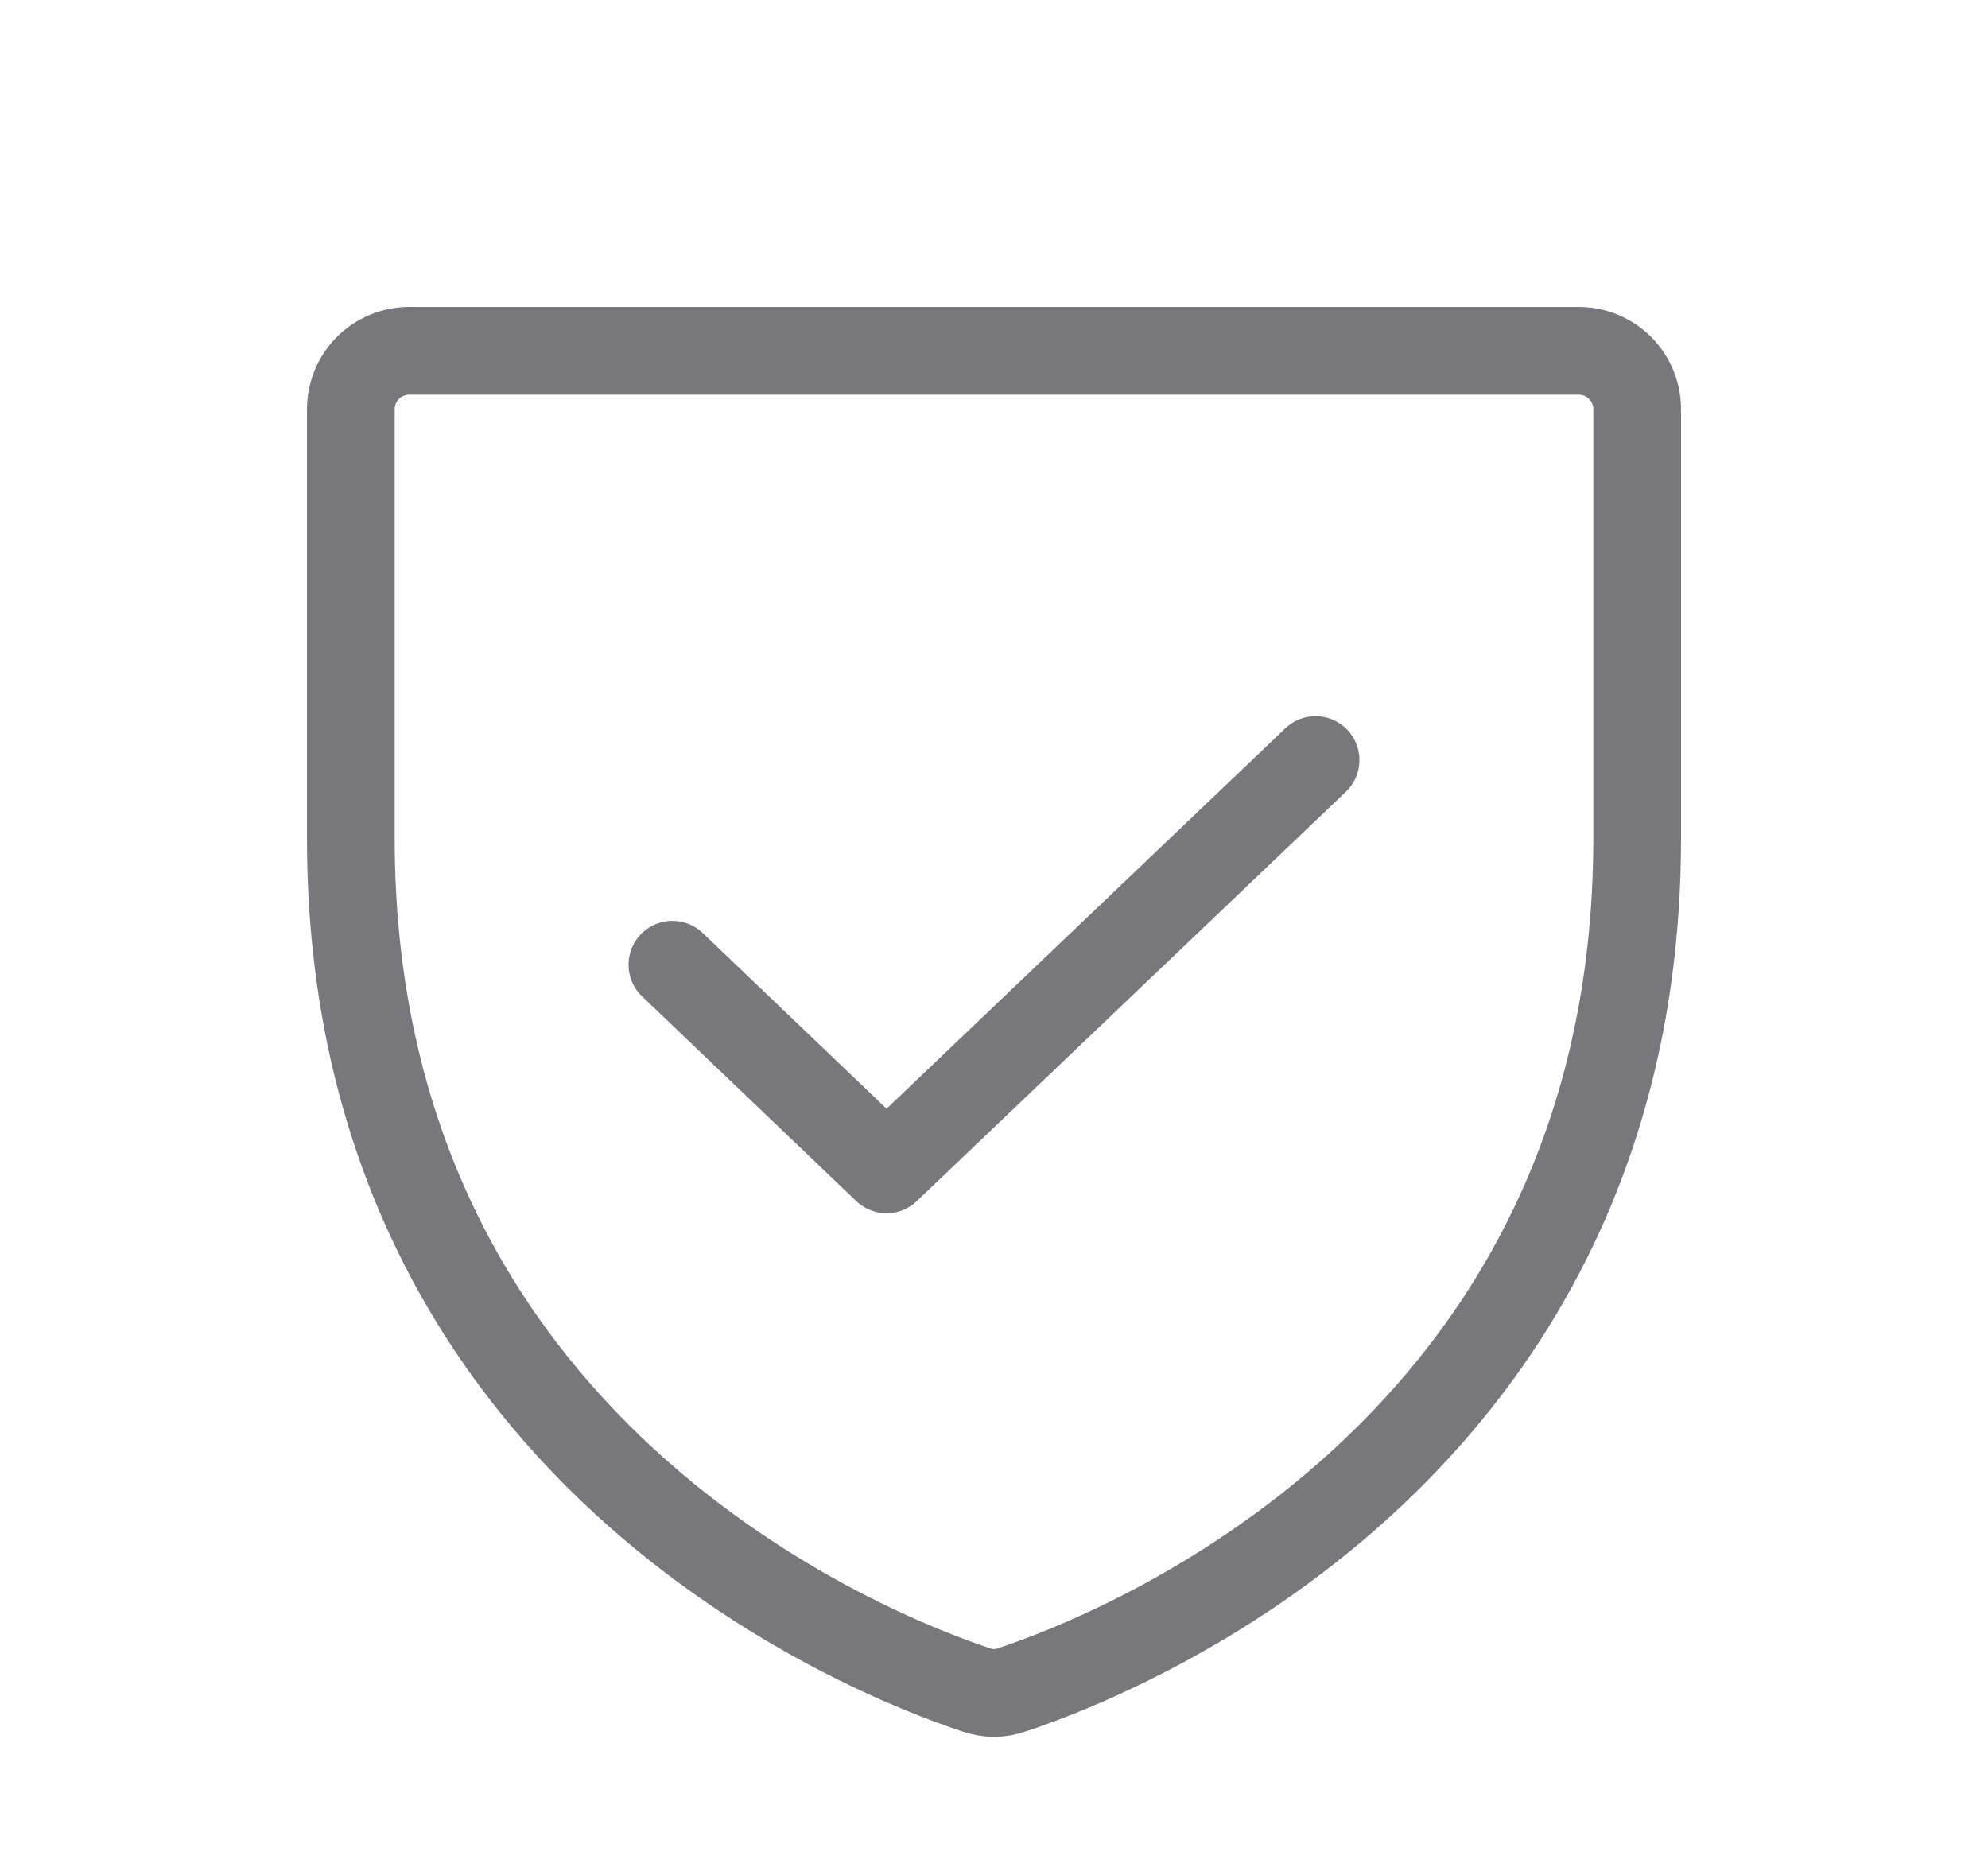
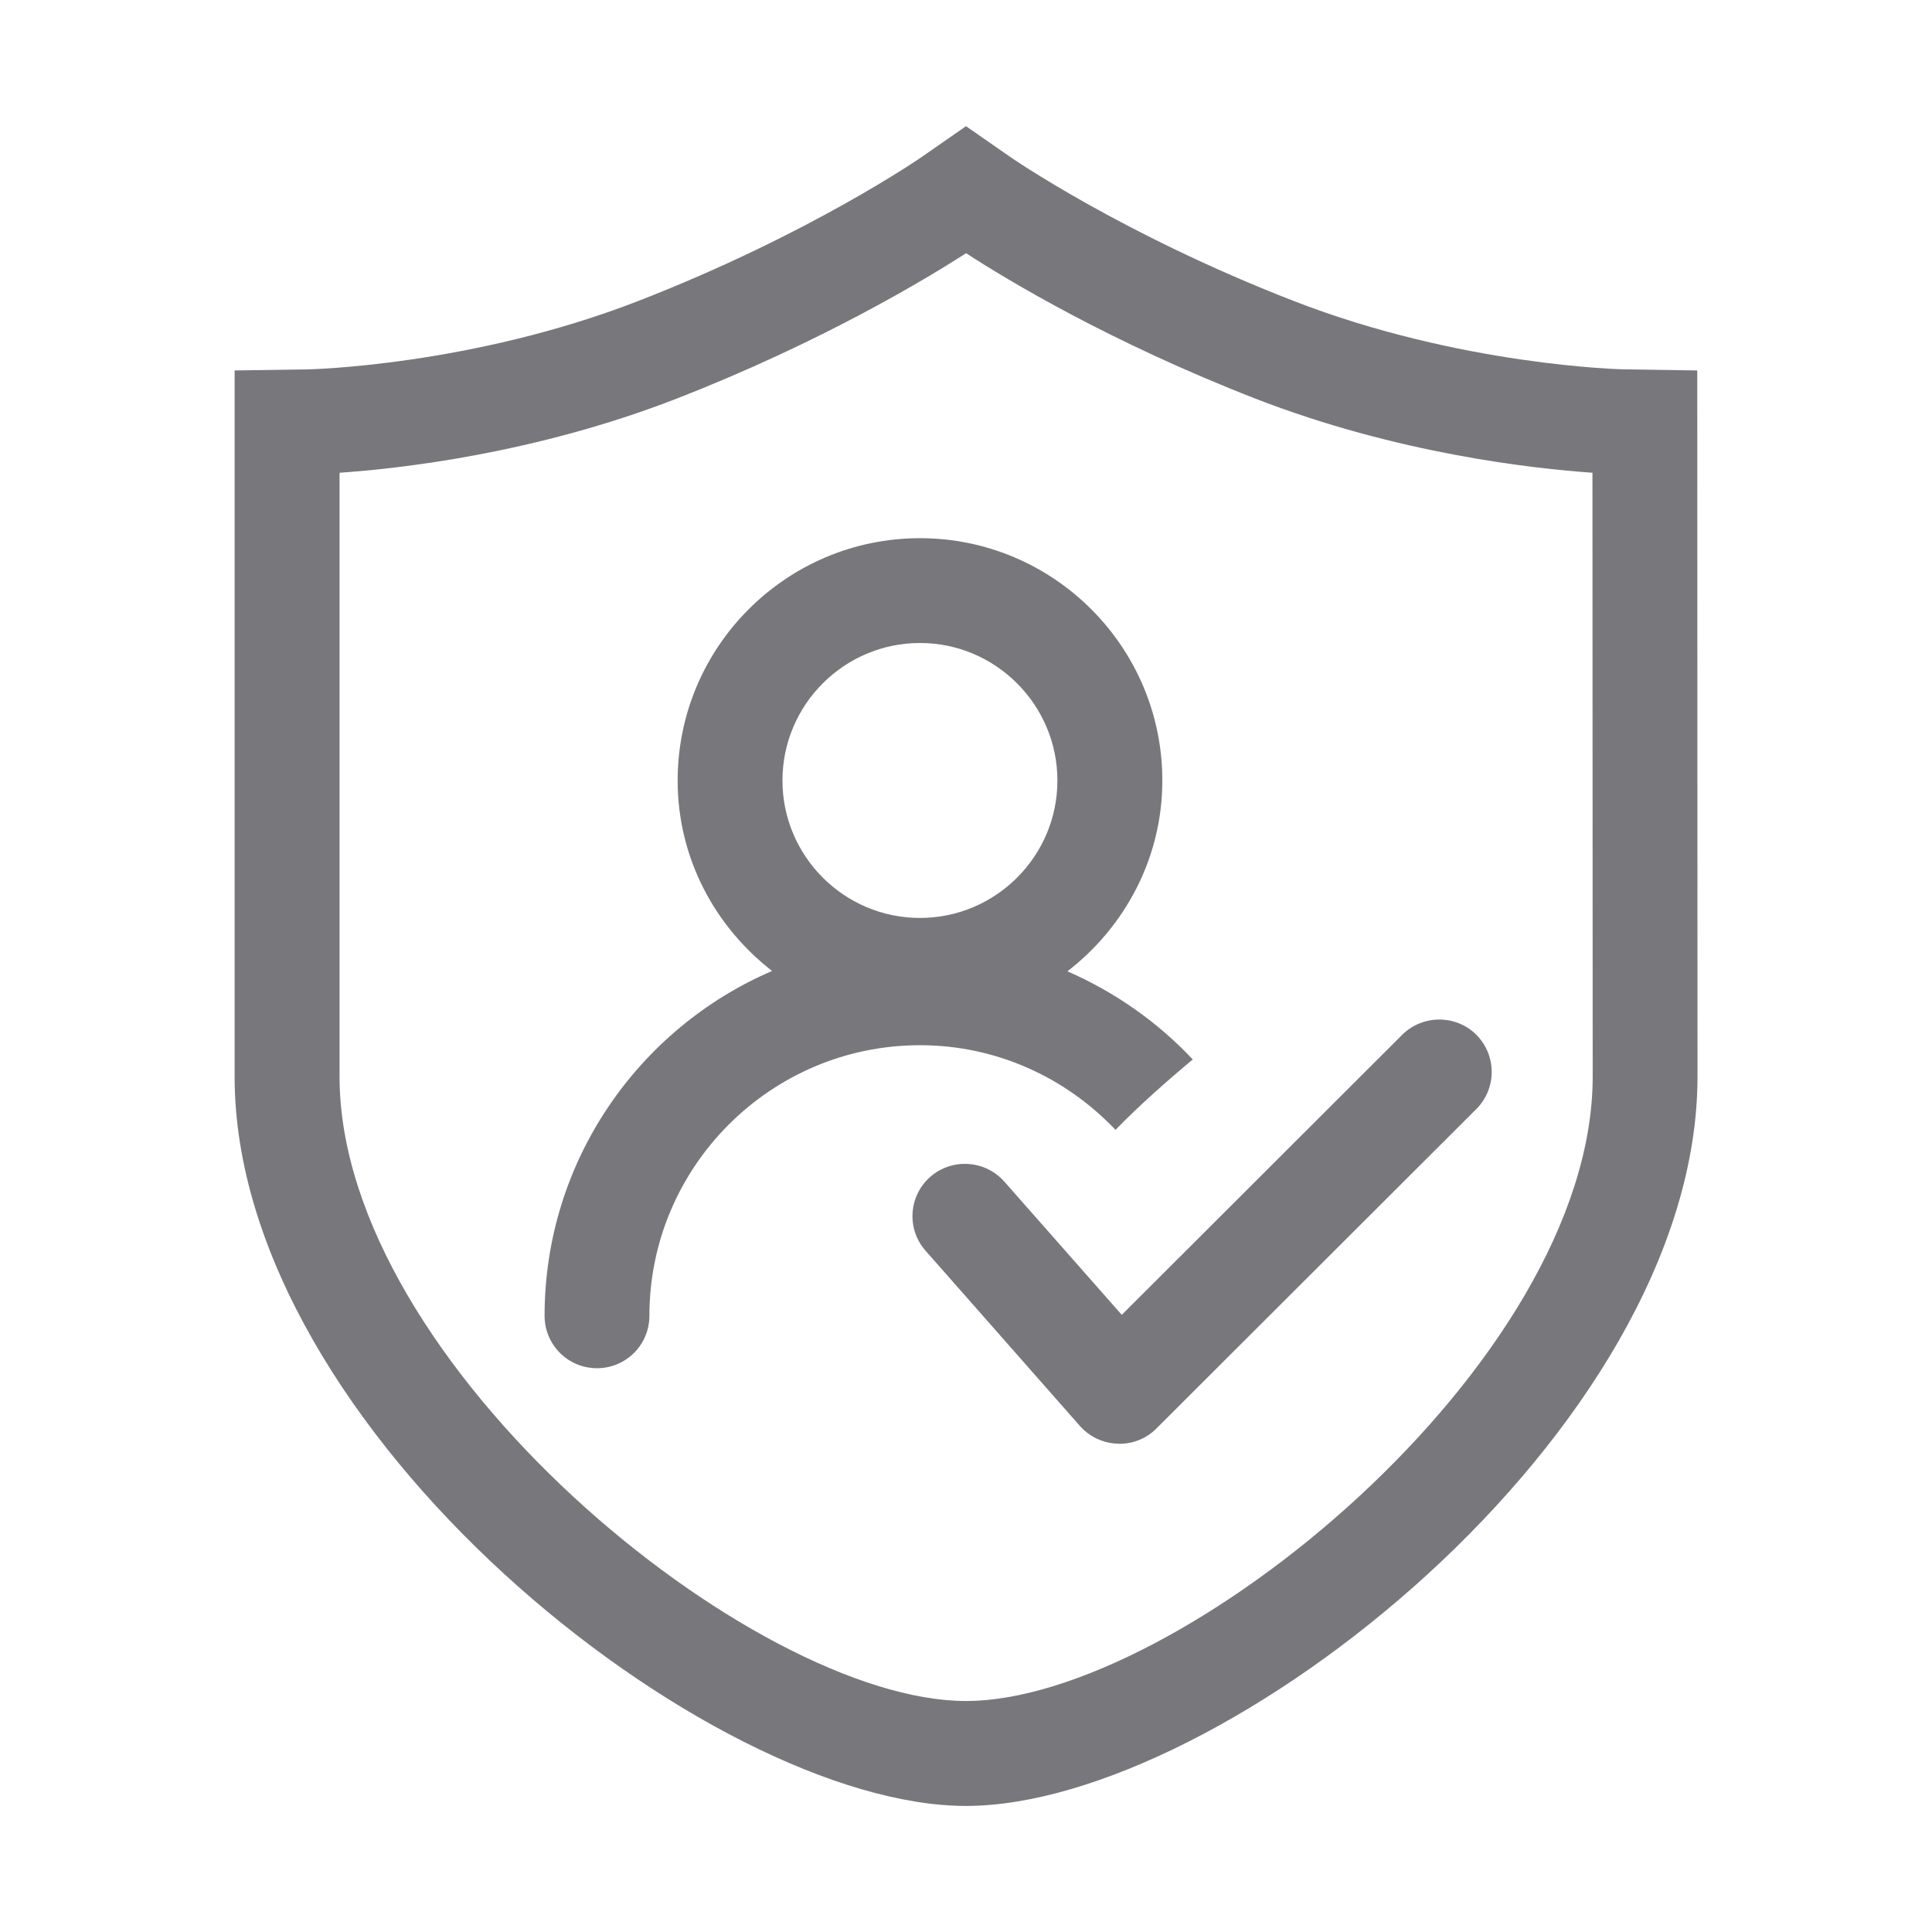
- <svg xmlns="http://www.w3.org/2000/svg" width="17" height="16" viewBox="0 0 17 16" fill="none">
-   <path d="M3 7.169V3.5C3 3.367 3.053 3.24 3.146 3.146C3.24 3.053 3.367 3 3.5 3H13.5C13.633 3 13.76 3.053 13.854 3.146C13.947 3.24 14 3.367 14 3.5V7.169C14 12.419 9.544 14.156 8.656 14.45C8.555 14.487 8.445 14.487 8.344 14.45C7.456 14.156 3 12.419 3 7.169Z" stroke="#78787C" stroke-width="0.75" stroke-linecap="round" stroke-linejoin="round" />
-   <path d="M11.25 6.5L7.581 10L5.75 8.25" stroke="#78787C" stroke-width="0.75" stroke-linecap="round" stroke-linejoin="round" />
+ <svg xmlns="http://www.w3.org/2000/svg" width="16" height="16" viewBox="0 0 16 16" fill="none">
+   <path d="M14.056 3.068L13.456 3.059C13.442 3.059 12.098 3.031 10.71 2.491C9.287 1.938 8.369 1.302 8.361 1.296L8 1.045L7.639 1.296C7.631 1.302 6.712 1.938 5.29 2.491C3.903 3.031 2.558 3.059 2.546 3.059L1.943 3.068V8.915C1.943 11.851 5.882 14.956 8 14.956C10.119 14.956 14.058 11.851 14.058 8.915L14.056 3.068ZM8 14.087C6.241 14.087 2.812 11.295 2.812 8.915V3.915C3.308 3.881 4.432 3.757 5.604 3.301C6.806 2.833 7.679 2.304 8.001 2.097C8.347 2.322 9.195 2.833 10.396 3.301C11.572 3.758 12.699 3.881 13.188 3.915L13.19 8.915C13.19 11.295 9.76 14.087 8 14.087Z" fill="#78787C" />
+   <path d="M11.613 8.569L9.29 10.889L8.317 9.785C8.158 9.606 7.884 9.589 7.704 9.746C7.523 9.906 7.507 10.18 7.666 10.359L8.944 11.81C9.024 11.9 9.137 11.952 9.256 11.956C9.262 11.957 9.266 11.957 9.27 11.957C9.385 11.957 9.496 11.912 9.577 11.83L12.226 9.185C12.396 9.015 12.396 8.741 12.227 8.57C12.058 8.401 11.782 8.402 11.613 8.569Z" fill="#78787C" />
+   <path d="M9.238 9.357C9.435 9.154 9.676 8.942 9.878 8.774C9.588 8.465 9.234 8.216 8.84 8.044C9.314 7.678 9.626 7.108 9.626 6.464C9.626 5.357 8.725 4.457 7.619 4.457C6.512 4.457 5.612 5.357 5.612 6.464C5.612 7.107 5.921 7.674 6.394 8.041C5.287 8.517 4.51 9.618 4.51 10.897C4.51 11.137 4.704 11.331 4.944 11.331C5.184 11.331 5.378 11.137 5.378 10.897C5.378 9.662 6.383 8.656 7.619 8.656C8.256 8.656 8.83 8.927 9.238 9.357ZM7.619 5.325C8.246 5.325 8.757 5.837 8.757 6.464C8.757 7.091 8.246 7.602 7.619 7.602C6.991 7.602 6.48 7.091 6.48 6.464C6.48 5.836 6.991 5.325 7.619 5.325Z" fill="#78787C" />
</svg>
